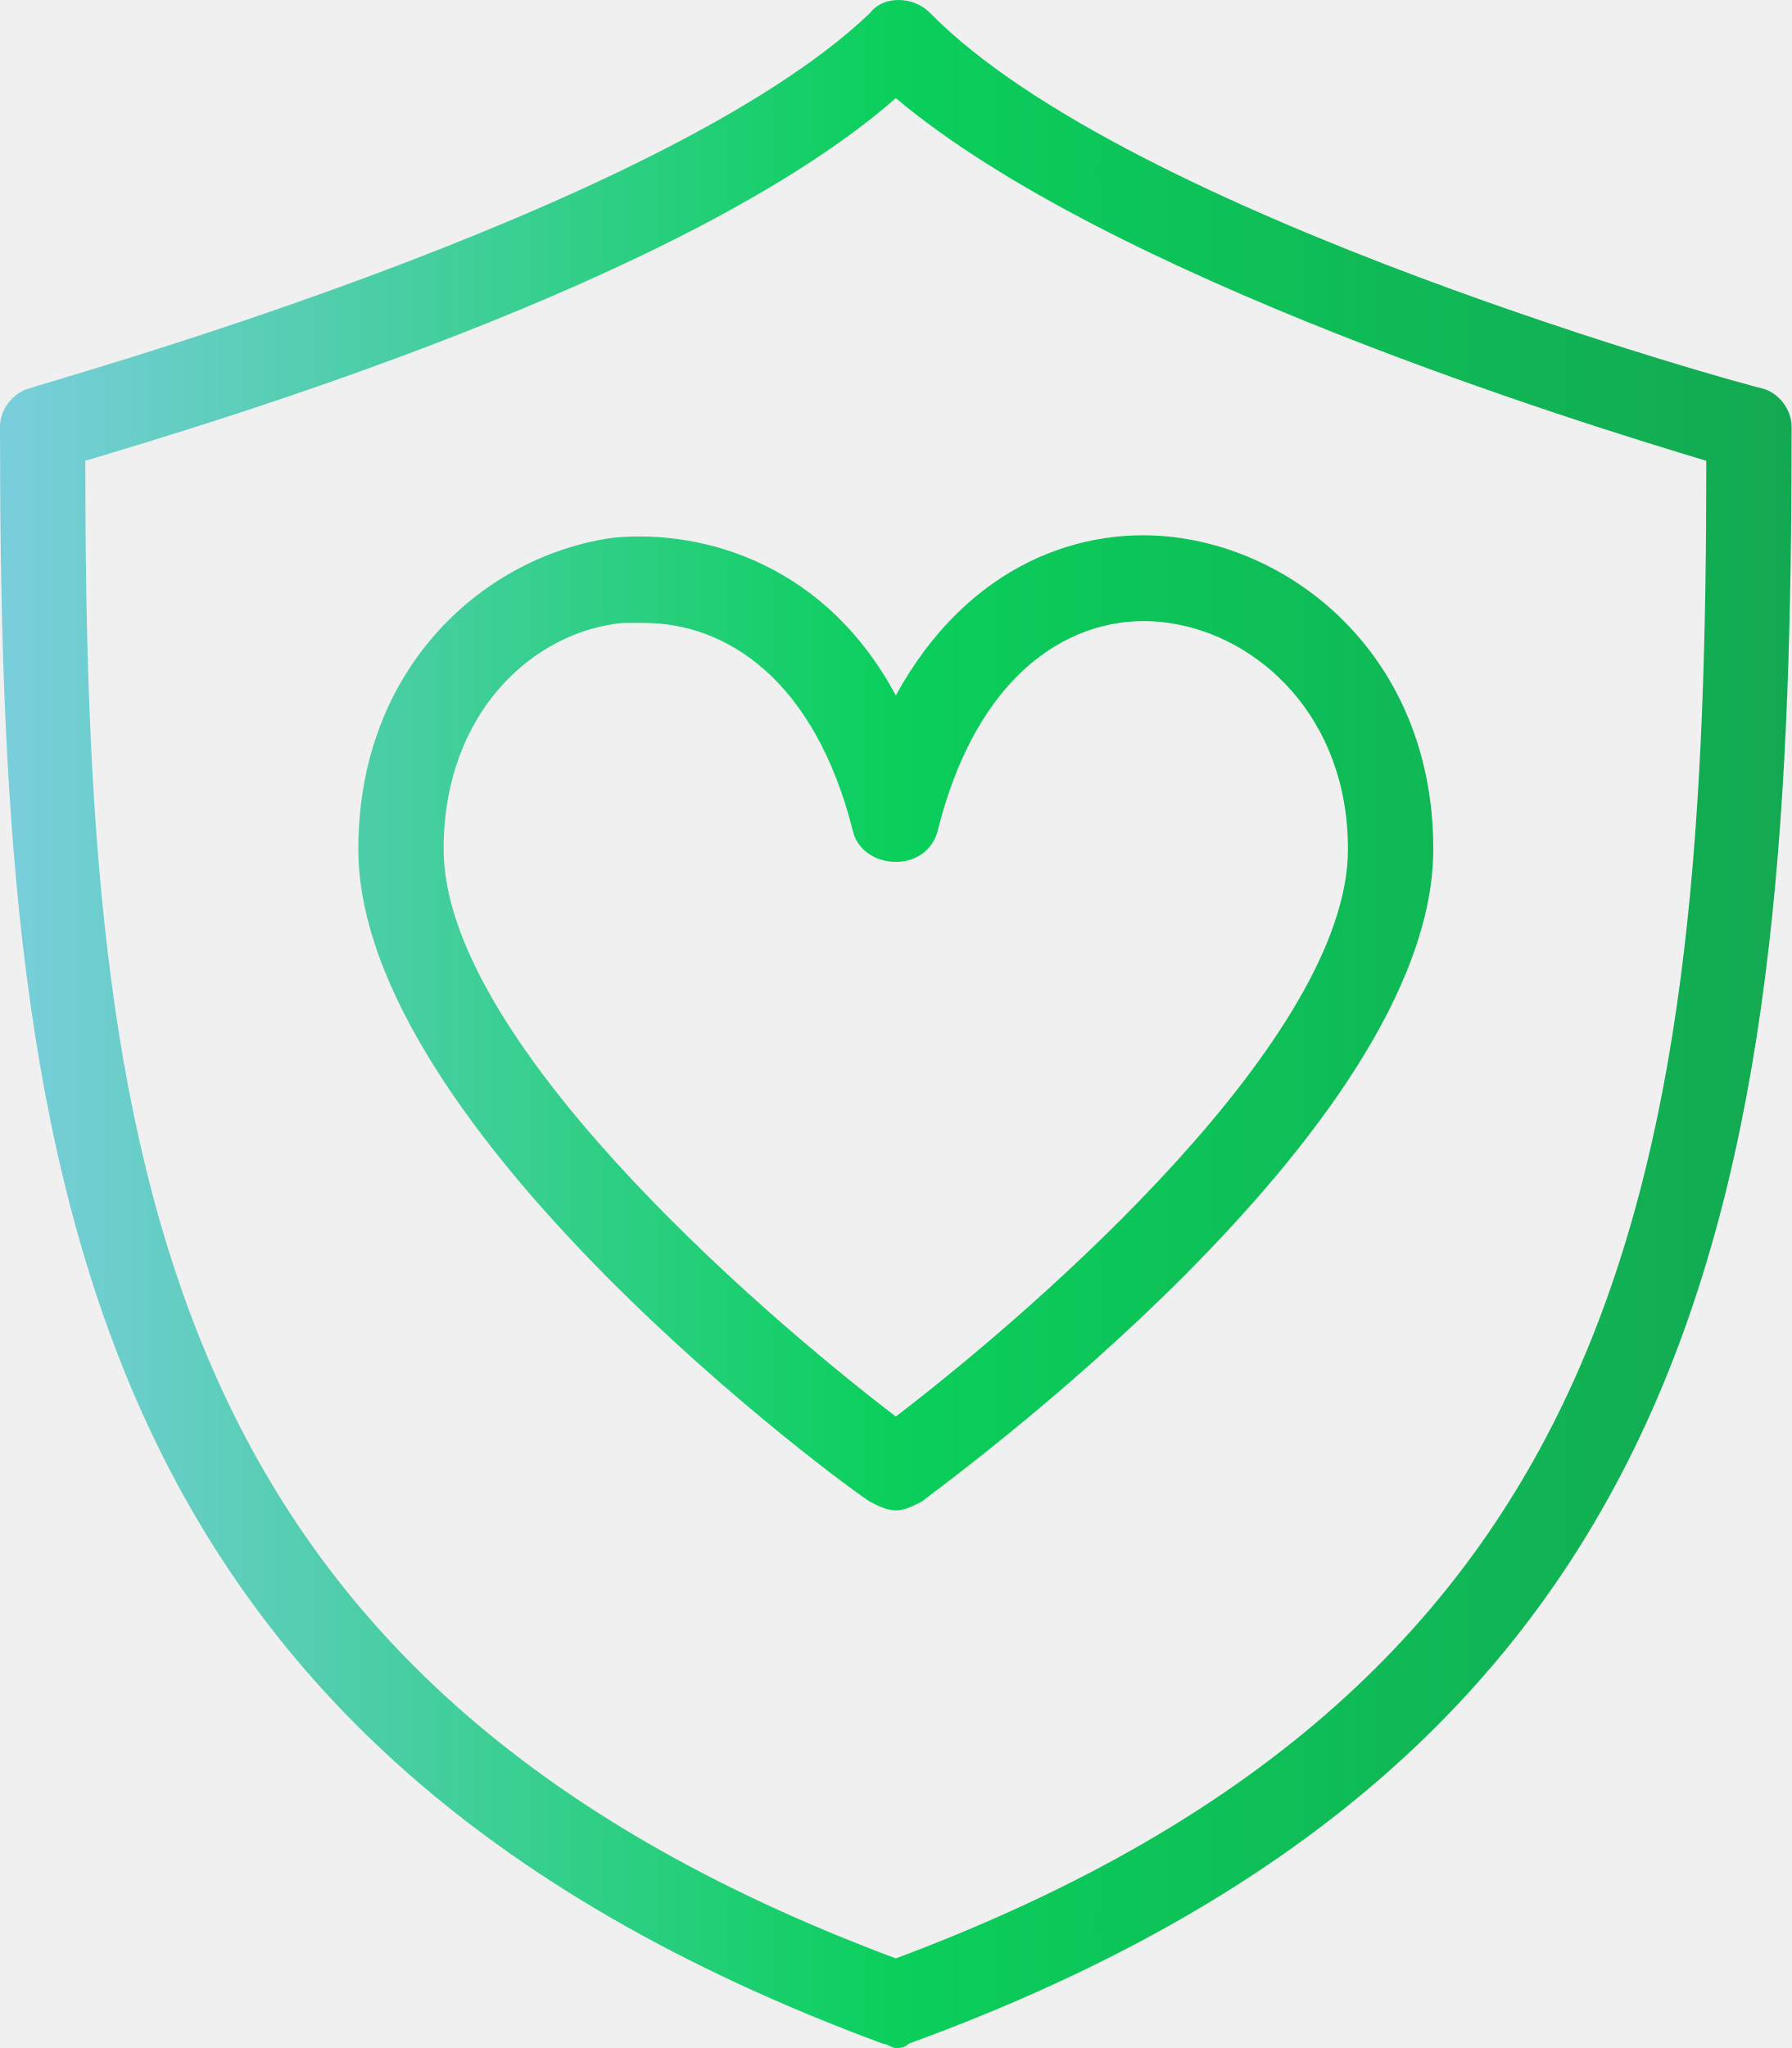
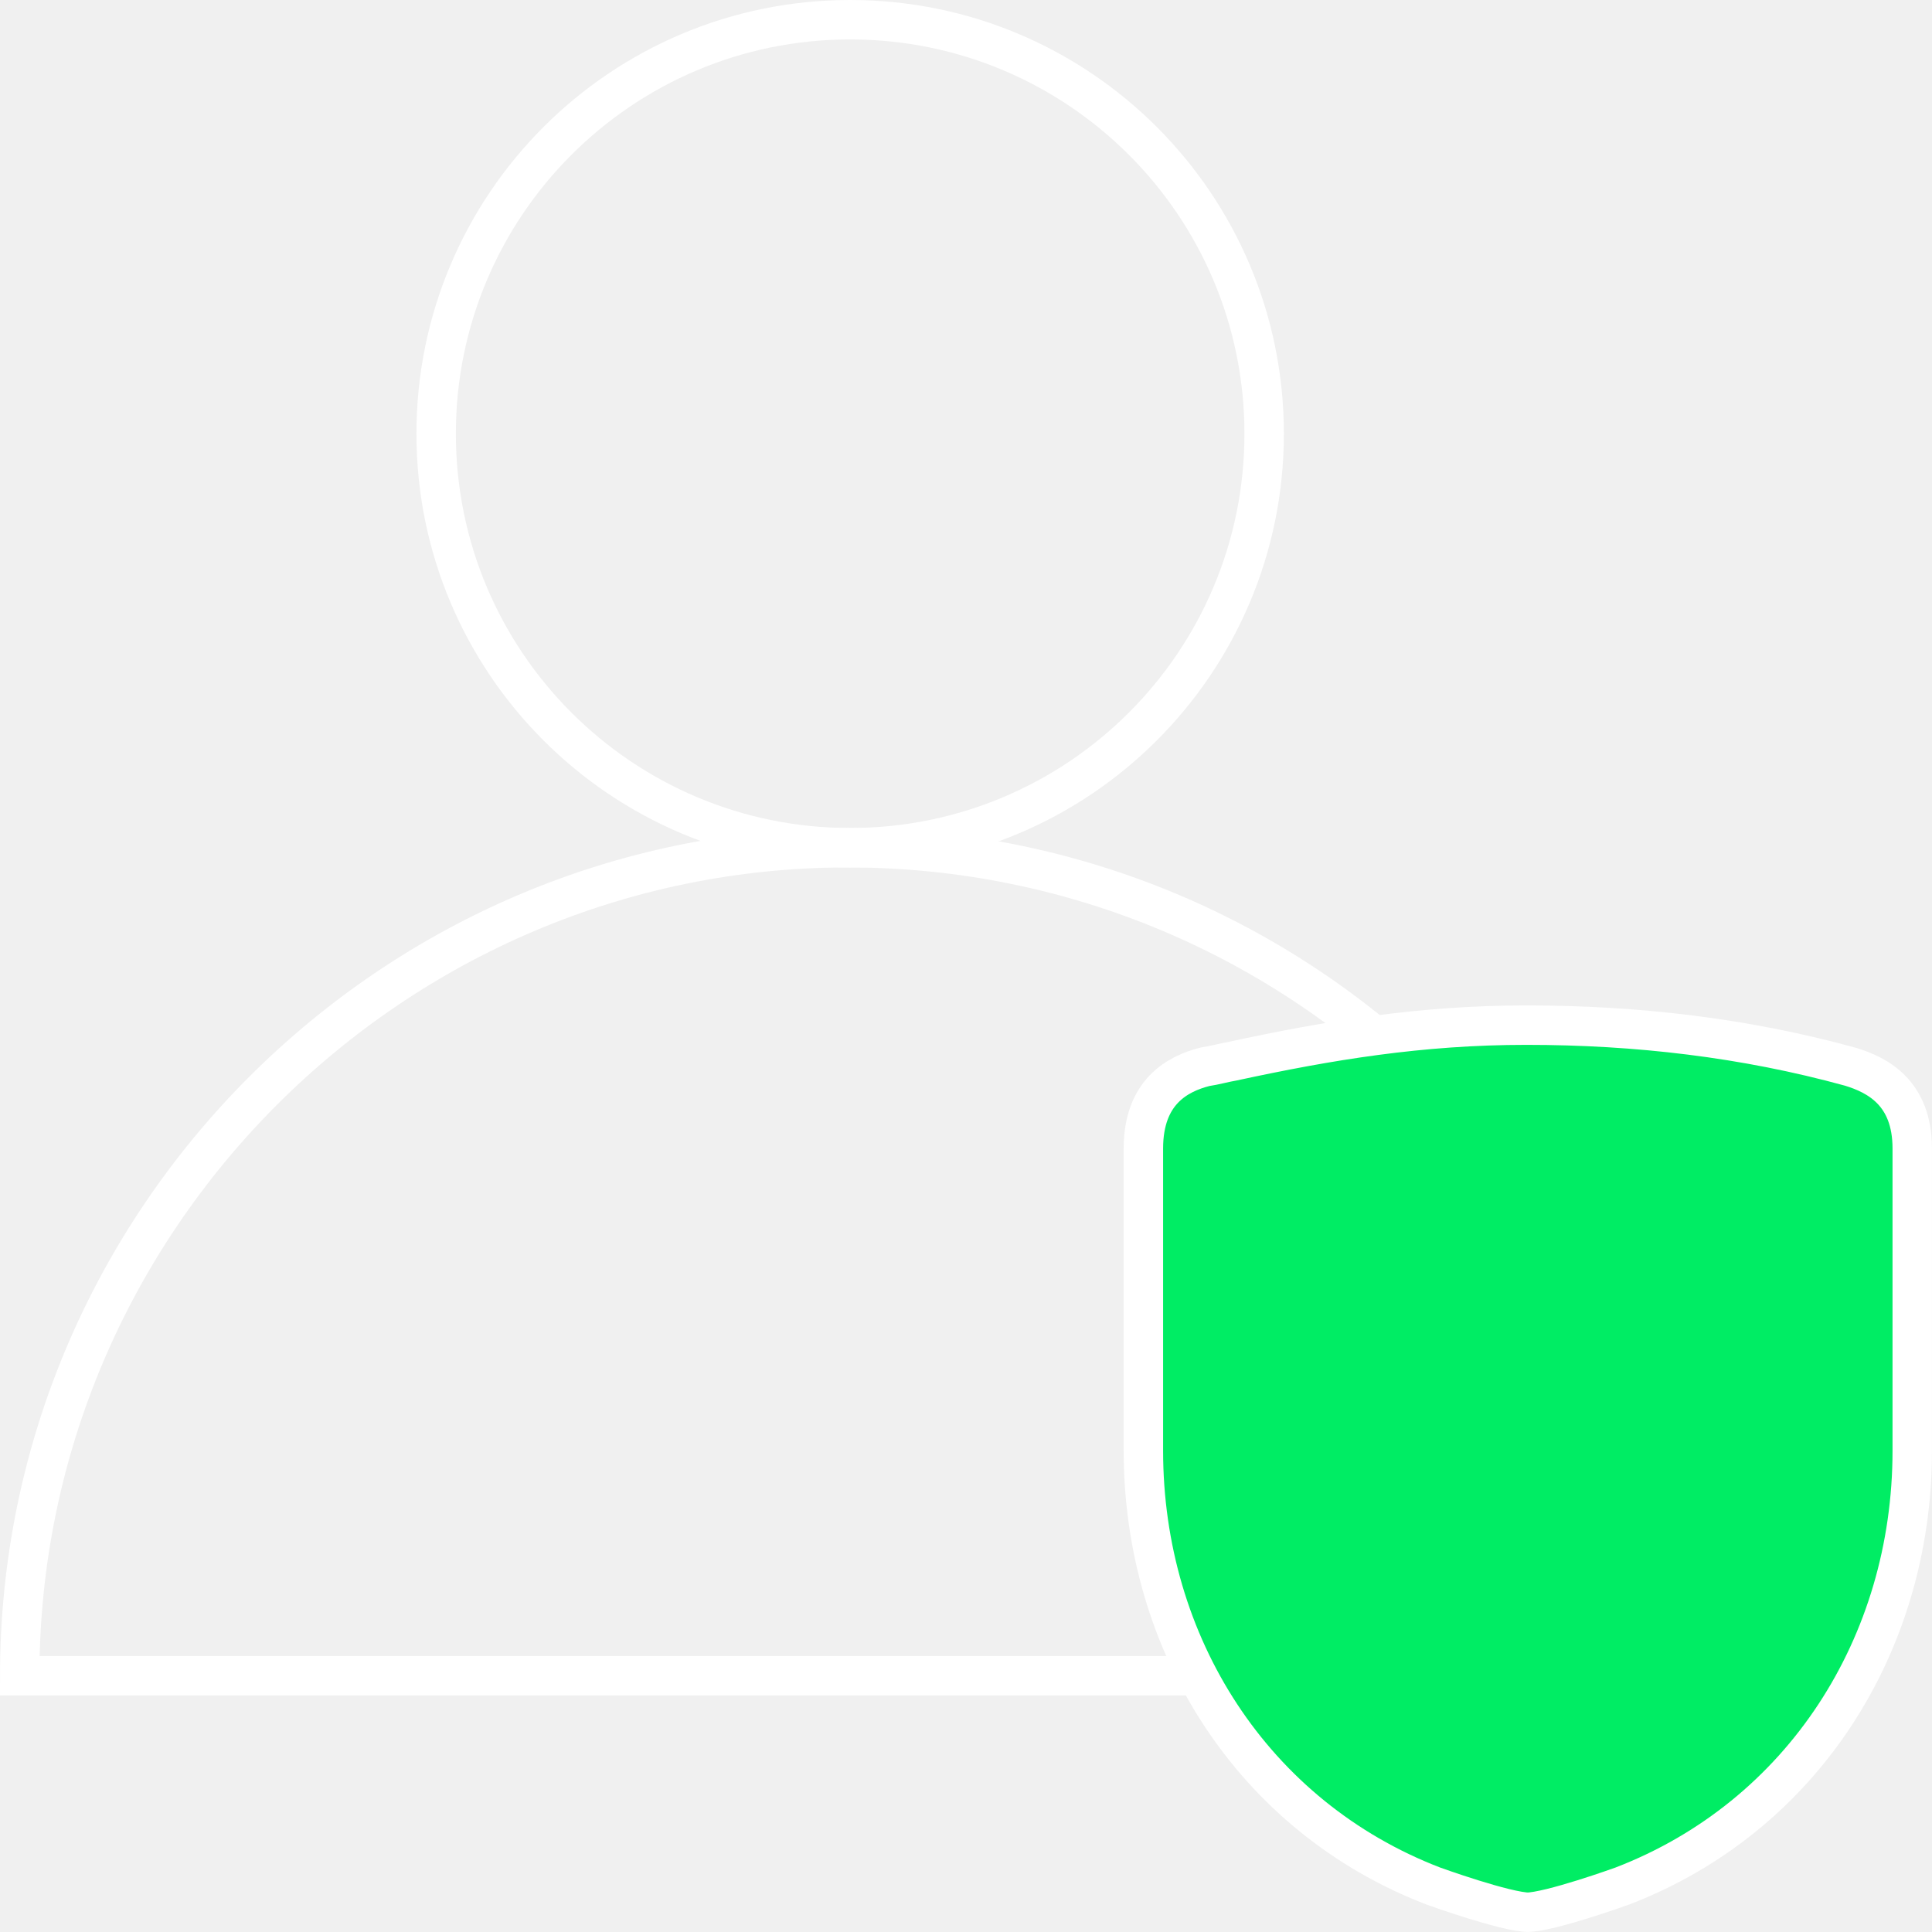
- <svg xmlns="http://www.w3.org/2000/svg" width="42" height="48" viewBox="0 0 42 48" fill="none">
-   <path d="M14.4 12.6C11.4 13 8.4 15.6 8.4 19.9C8.4 26.5 19.9 34.9 20.4 35.2C20.6 35.3 20.8 35.4 21 35.4C21.2 35.4 21.4 35.3 21.6 35.2C22.1 34.8 33.6 26.5 33.6 19.9C33.6 15.6 30.6 13 27.6 12.6C25.4 12.3 22.7 13.2 21 16.3C19.4 13.3 16.6 12.4 14.4 12.6ZM21 20.2C21.5 20.2 21.9 19.9 22 19.4C23 15.5 25.4 14.3 27.4 14.6C29.5 14.9 31.6 16.8 31.6 19.9C31.6 24.3 24.4 30.6 21 33.2C17.6 30.6 10.4 24.3 10.4 19.9C10.4 16.7 12.5 14.8 14.6 14.6C14.8 14.6 14.9 14.6 15.1 14.6C17 14.6 19.1 15.9 20 19.5C20.1 19.9 20.5 20.2 21 20.2ZM41.3 9.1C41.2 9.1 26.5 5.1 21.8 0.3C21.4 -0.1 20.7 -0.1 20.4 0.3C15.5 5 0.9 9 0.7 9.1C0.3 9.2 0 9.6 0 10C0 27.1 1.5 40.8 20.7 47.9C20.8 47.9 20.9 48 21 48C21.1 48 21.2 48 21.3 47.9C40.5 40.9 42 27.2 42 10C42 9.6 41.7 9.2 41.3 9.1ZM21 45.9C3.6 39.4 2 27.2 2 10.8C5 9.9 16.1 6.6 21 2.3C26 6.5 37 9.9 40 10.8C40 27.2 38.4 39.4 21 45.9Z" fill="url(#paint0_linear)" />
+ <svg xmlns="http://www.w3.org/2000/svg" id="a" viewBox="0 0 49 49">
  <defs>
-     <linearGradient id="paint0_linear" x1="0" y1="24" x2="41.938" y2="24" gradientUnits="userSpaceOnUse">
-       <stop stop-color="#7ACEDC" />
-       <stop offset="0.5" stop-color="#0ACF5B" />
-       <stop offset="1" stop-color="#13A952" />
-     </linearGradient>
+     <style>.b{fill:#00ed64;}.c{fill:none;stroke:#fff;stroke-miterlimit:10;}</style>
  </defs>
+   <path class="c" d="M21.562,21.5c5.799,0,10.5-4.701,10.5-10.5S27.361,.5,21.562,.5,11.062,5.201,11.062,11s4.701,10.5,10.5,10.5Z" />
+   <path class="c" d="M42.5,42.5H.5c0-11.55,9.45-21,21-21s21,9.3,21,21Z" />
+   <path class="b" d="M38.715,48.5c.592,0,2.437-.668,2.437-.668,4.562-1.758,7.347-6.117,7.347-11.039v-7.664c0-1.406-.871-1.863-1.567-2.074-2.681-.738-5.432-1.055-8.218-1.055-2.681,0-5.014,.387-7.452,.914-.209,.035-.453,.105-.696,.141-.696,.176-1.567,.633-1.567,2.074v7.664c0,4.922,2.786,9.281,7.347,11.039,0,0,1.846,.668,2.437,.668" />
+   <path class="c" d="M38.715,48.5c.592,0,2.437-.668,2.437-.668,4.562-1.758,7.347-6.117,7.347-11.039v-7.664c0-1.406-.871-1.863-1.567-2.074-2.681-.738-5.432-1.055-8.218-1.055-2.681,0-5.014,.387-7.452,.914-.209,.035-.453,.105-.696,.141-.696,.176-1.567,.633-1.567,2.074v7.664c0,4.922,2.786,9.281,7.347,11.039,0,0,1.846,.668,2.437,.668" />
</svg>
